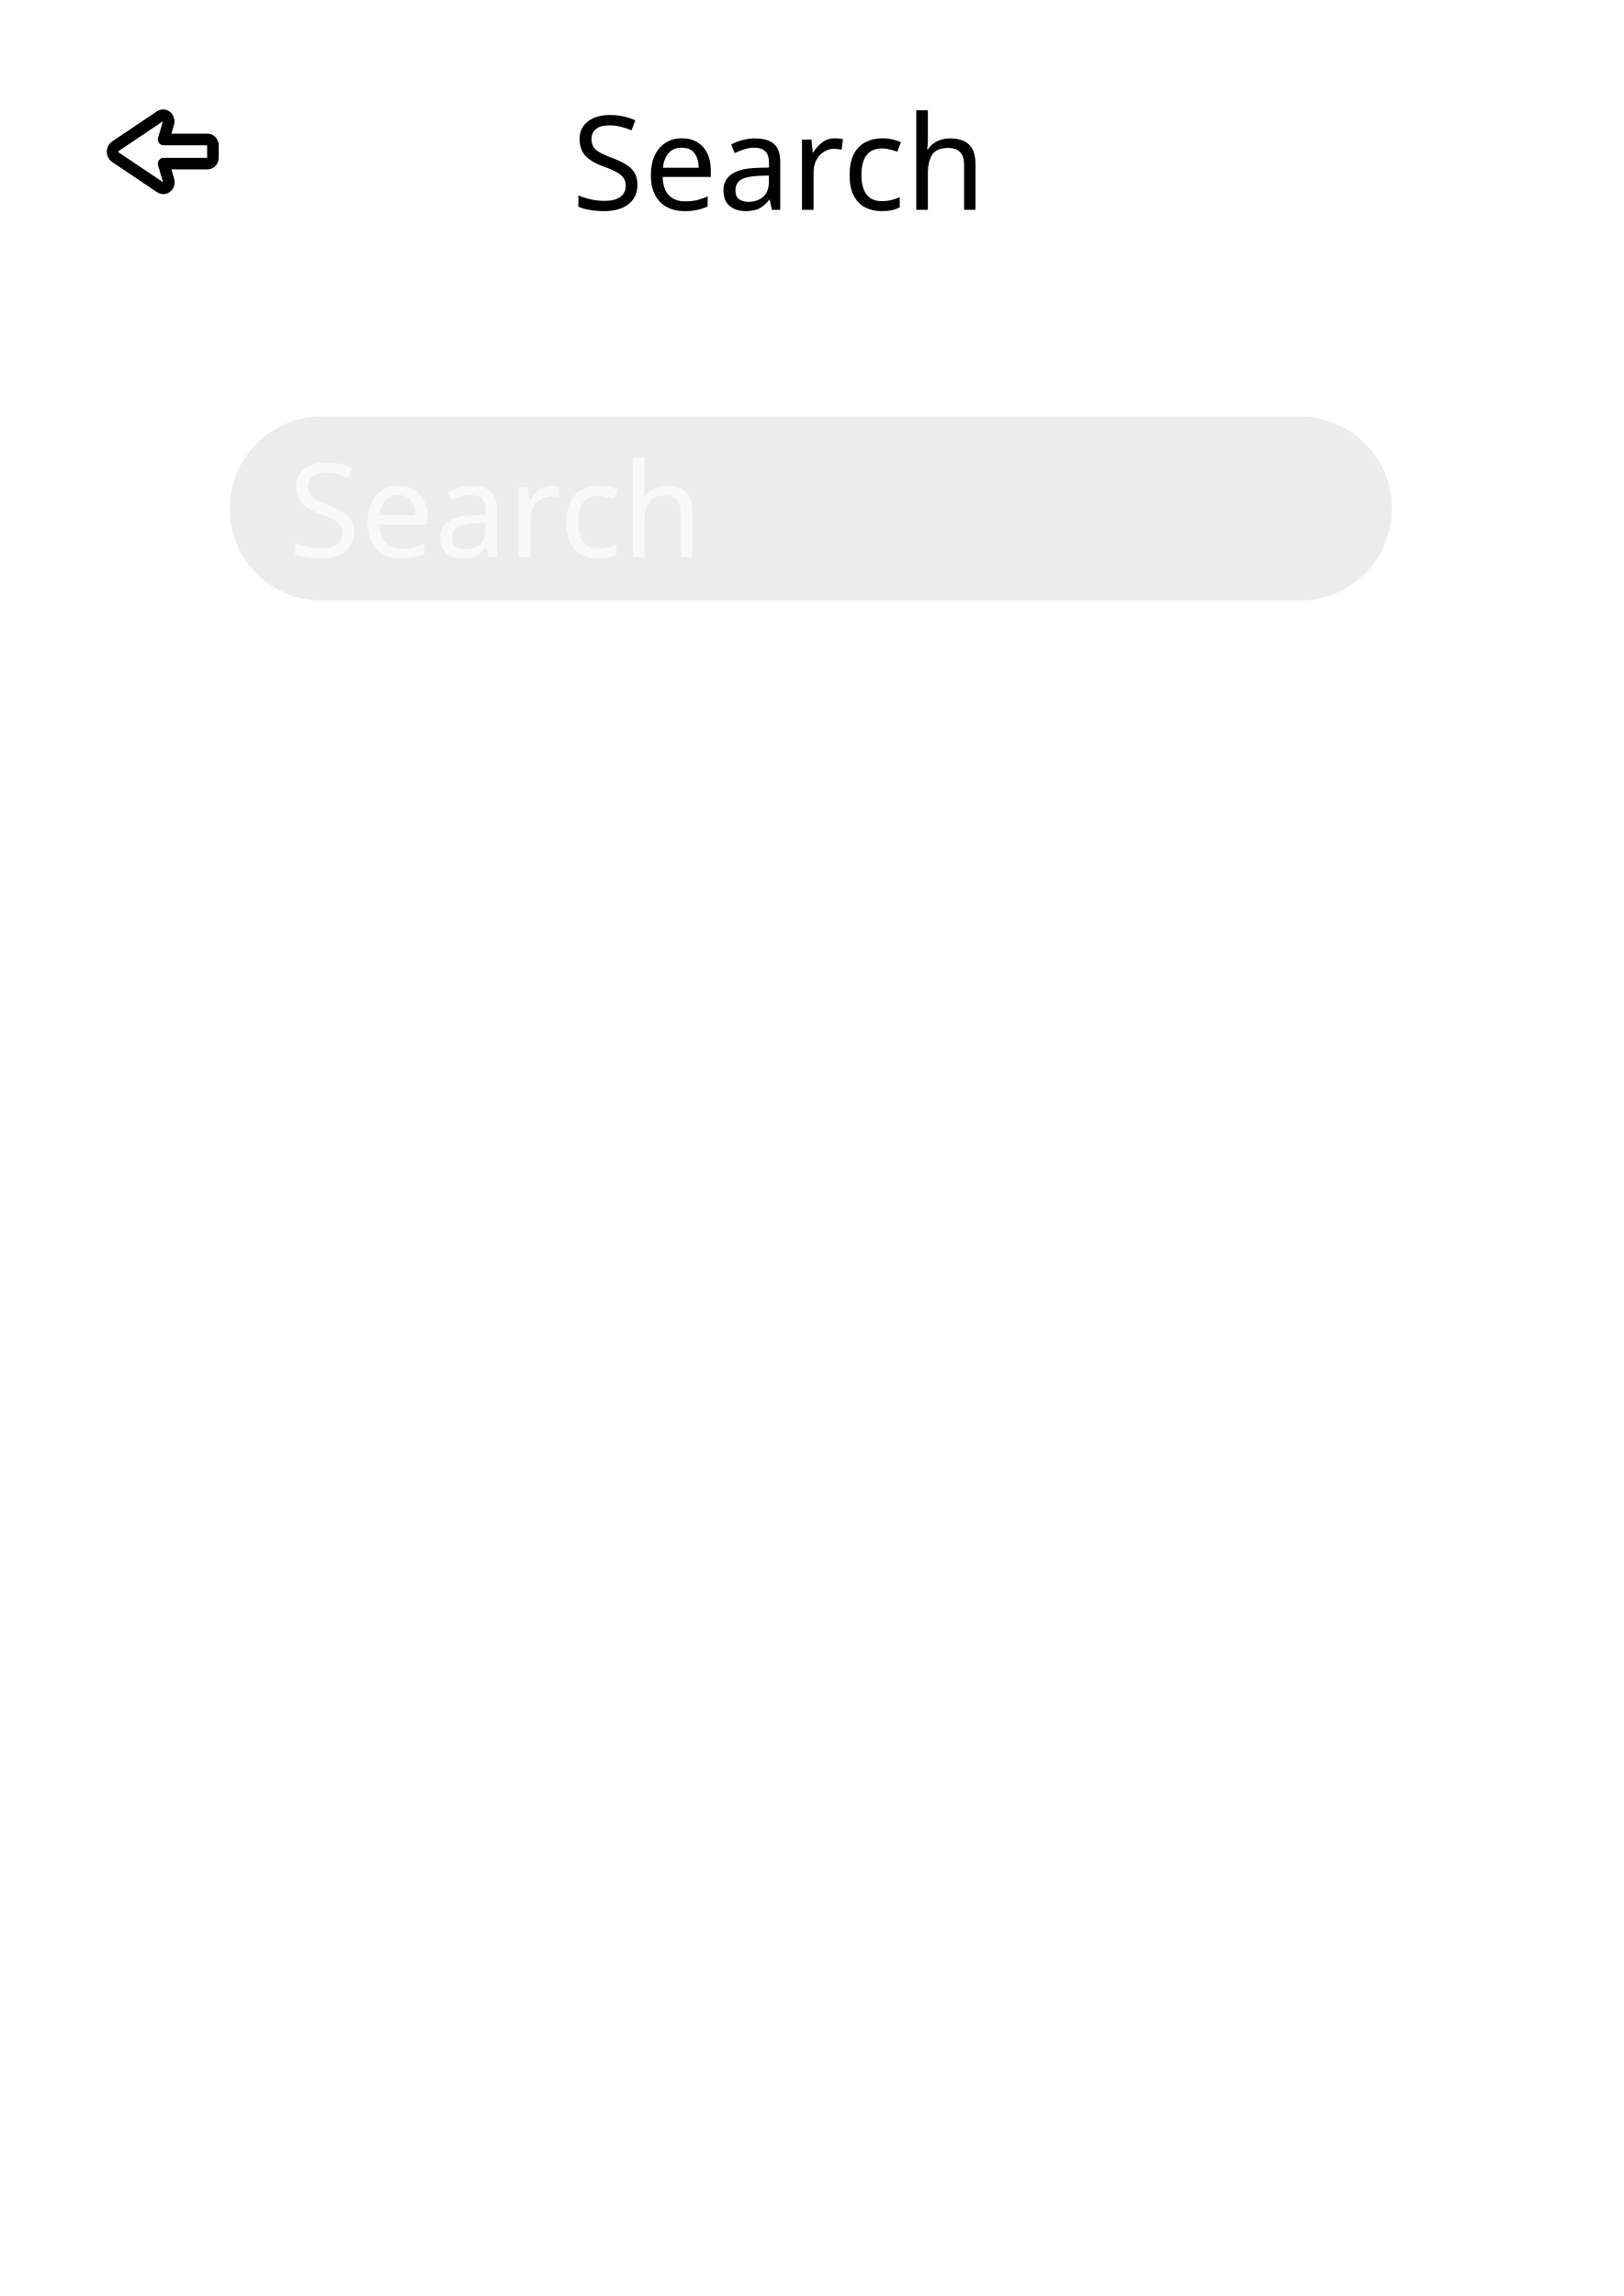
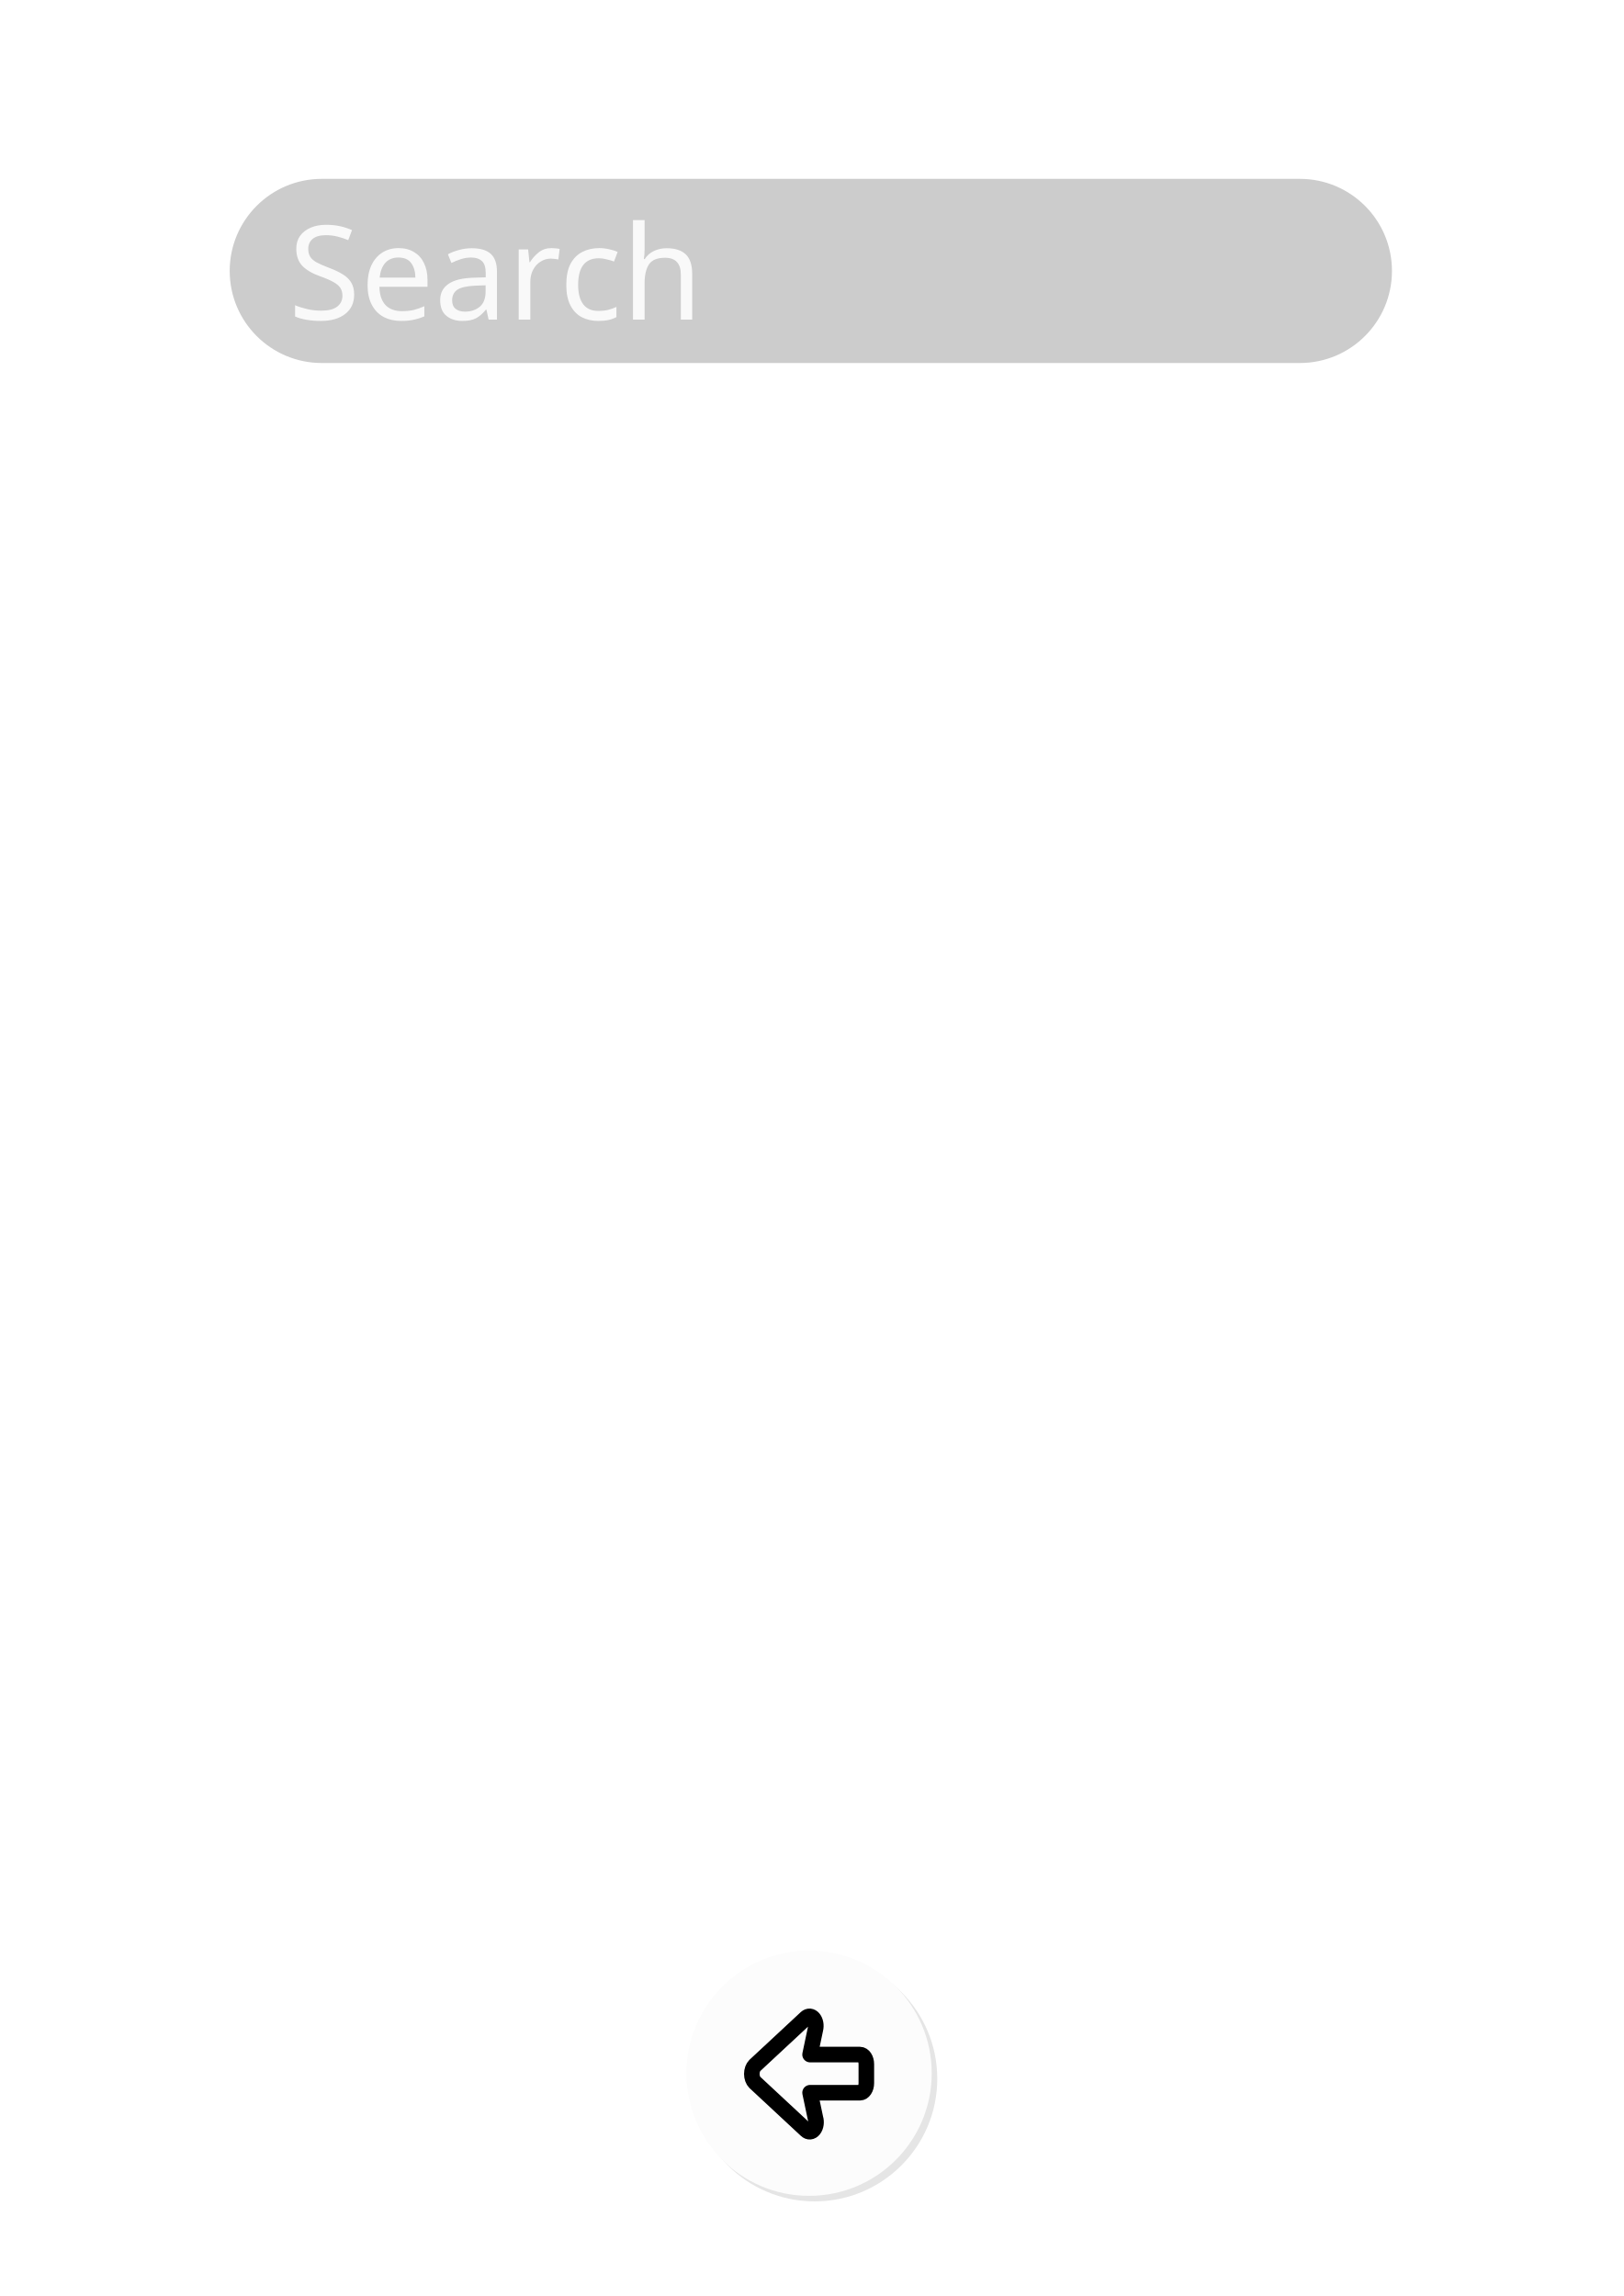
<svg xmlns="http://www.w3.org/2000/svg" width="210mm" height="297mm" viewBox="0 0 210 297" version="1.1" id="svg5">
  <defs id="defs2" />
-   <g id="layer1">
-     <g id="g984" transform="translate(-0.02443188,0.5453895)">
-       <g id="layer1-5" style="display:inline">
-         <rect style="fill:#ffffff;stroke:#ffffff;stroke-width:0.5" id="rect854" width="209.846" height="297.902" x="0.263" y="-0.553" />
-       </g>
-       <text xml:space="preserve" style="font-size:16.933px;line-height:1.25;font-family:sans-serif;stroke-width:0.265" x="73.969" y="26.593" id="text6766">
-         <tspan id="tspan6764" style="stroke-width:0.265" x="73.969" y="26.593">Search</tspan>
-       </text>
-       <path id="primary" d="m 20.744,14.477 -5.814,3.908 a 0.772,0.836 0 0 0 0,1.391 l 5.814,3.908 a 0.721,0.782 0 0 0 1.053,-0.985 l -0.606,-2.079 h 5.655 a 0.721,0.782 0 0 0 0.721,-0.782 V 18.276 a 0.721,0.782 0 0 0 -0.721,-0.782 h -5.655 l 0.606,-2.079 a 0.721,0.782 0 0 0 -1.053,-0.938 z" style="fill:none;stroke:#000000;stroke-width:1.502px;stroke-linecap:round;stroke-linejoin:round" />
+   <g id="layer1" style="display:inline">
+     <rect style="fill:#ffffff;stroke:none;stroke-width:0.502" id="rect1027" width="210.368" height="297.115" x="-0.223" y="-0.107" ry="0" />
+   </g>
+   <g id="layer2">
+     <rect style="fill:#cccccc;stroke:#ffffff;stroke-width:0.508;fill-opacity:1" id="rect1031" width="150.827" height="24.329" x="29.454" y="22.883" ry="12.164" />
+     <g id="g1668" style="display:inline" transform="translate(-0.3586731,-5.365835)">
+       <circle style="display:inline;opacity:1;fill:#e5e5e5;fill-opacity:1;stroke-width:0.5" id="circle35100" cx="105.717" cy="274.266" r="15.862" />
+       <circle style="display:inline;opacity:1;fill:#fcfcfc;fill-opacity:1;stroke-width:0.5" id="path34792" cx="105" cy="273.549" r="15.862" />
+       <path id="primary" d="m 104.62,266.372 -6.633,6.17 a 0.881,1.32 0 0 0 0,2.196 l 6.633,6.17 a 0.823,1.234 0 0 0 1.201,-1.555 l -0.691,-3.282 h 6.452 a 0.823,1.234 0 0 0 0.823,-1.234 v -2.468 a 0.823,1.234 0 0 0 -0.823,-1.234 h -6.452 l 0.691,-3.282 a 0.823,1.234 0 0 0 -1.201,-1.481 z" style="display:inline;fill:none;stroke:#000000;stroke-width:2.015px;stroke-linecap:round;stroke-linejoin:round" />
    </g>
  </g>
-   <g id="layer2">
-     <rect style="fill:#ececec;stroke:#ffffff;stroke-width:0.508" id="rect1031" width="150.827" height="24.329" x="29.454" y="53.621" ry="12.164" />
+   <g id="layer4" style="display:none">
+     <rect style="display:inline;fill:#ececec;stroke:#ffffff;stroke-width:0.5" id="rect75411" width="3.08" height="65.523" x="186.038" y="63.042" ry="1.54" />
  </g>
  <g id="layer5" style="display:inline">
-     <text xml:space="preserve" style="font-size:16.933px;line-height:1.25;font-family:sans-serif;letter-spacing:0px;word-spacing:0px;fill:#f9f9f9;stroke-width:0.265" x="37.303" y="72.082" id="text3231">
-       <tspan id="tspan3229" style="font-size:16.933px;fill:#f9f9f9;stroke-width:0.265" x="37.303" y="72.082">Search</tspan>
+     <text xml:space="preserve" style="font-size:16.933px;line-height:1.25;font-family:sans-serif;letter-spacing:0px;word-spacing:0px;fill:#f9f9f9;stroke-width:0.265" x="37.303" y="41.344" id="text3231">
+       <tspan id="tspan3229" style="font-size:16.933px;fill:#f9f9f9;stroke-width:0.265" x="37.303" y="41.344">Search</tspan>
    </text>
  </g>
  <g id="layer3" style="display:none">
-     <text xml:space="preserve" style="font-size:16.933px;line-height:1.25;font-family:sans-serif;letter-spacing:0px;word-spacing:0px;fill:#ffffff;stroke-width:0.265" x="37.628" y="71.909" id="text3231-3">
-       <tspan id="tspan3229-5" style="font-size:16.933px;fill:#ffffff;stroke-width:0.265" x="37.628" y="71.909">Userna...</tspan>
+     <text xml:space="preserve" style="font-size:16.933px;line-height:1.25;font-family:sans-serif;letter-spacing:0px;word-spacing:0px;fill:#ffffff;stroke-width:0.265" x="37.628" y="41.171" id="text3231-3">
+       <tspan id="tspan3229-5" style="font-size:16.933px;fill:#ffffff;stroke-width:0.265" x="37.628" y="41.171">Userna...</tspan>
    </text>
-     <rect style="fill:#ececec;stroke:#ffffff;stroke-width:0.5" id="rect18157" width="150.699" height="54.719" x="29.583" y="93.779" />
-     <text xml:space="preserve" style="font-size:8.467px;line-height:1.25;font-family:sans-serif;letter-spacing:0px;word-spacing:0px;fill:#ffffff;stroke-width:0.265" x="42.158" y="130.007" id="text21769">
-       <tspan id="tspan21767" style="font-size:8.467px;fill:#ffffff;stroke-width:0.265" x="42.158" y="130.007">User 1</tspan>
-     </text>
-     <rect style="fill:#ff8080;stroke:#ffffff;stroke-width:0.397" id="rect28713" width="25.161" height="22.331" x="41.906" y="100.34" />
-     <text xml:space="preserve" style="font-size:12.7px;line-height:1.25;font-family:sans-serif;letter-spacing:0px;word-spacing:0px;fill:#ffffff;stroke-width:0.265" x="125.676" y="117.886" id="text34547">
-       <tspan style="font-size:12.7px;fill:#ffffff;stroke-width:0.265" x="125.676" y="117.886" id="tspan36119">User</tspan>
-       <tspan style="font-size:12.7px;fill:#ffffff;stroke-width:0.265" x="125.676" y="133.761" id="tspan37766">Details</tspan>
-     </text>
-     <g id="g8848" transform="translate(0.09277577,-0.6687713)">
-       <rect style="fill:#aaffaa;stroke:#aaffaa;stroke-width:0.265" id="rect3621" width="26.66" height="8.887" x="41" y="134.097" />
-       <text xml:space="preserve" style="font-size:3.528px;line-height:1.25;font-family:sans-serif;letter-spacing:0px;word-spacing:0px;stroke-width:0.265" x="42.632" y="139.832" id="text5891">
-         <tspan id="tspan5889" style="font-size:3.528px;stroke-width:0.265" x="42.632" y="139.832">Add to Friends</tspan>
+     <g id="g23190" transform="translate(0,1.73996)">
+       <rect style="fill:#ececec;fill-opacity:1;stroke:#cccccc;stroke-width:0.5;stroke-miterlimit:4;stroke-dasharray:none" id="rect18157" width="150.699" height="54.719" x="29.583" y="61.302" />
+       <g id="g23109">
+         <text xml:space="preserve" style="font-size:8.467px;line-height:1.25;font-family:sans-serif;letter-spacing:0px;word-spacing:0px;fill:#000000;stroke-width:0.265" x="42.244" y="107.066" id="text21769">
+           <tspan id="tspan21767" style="font-size:8.467px;fill:#000000;stroke-width:0.265" x="42.244" y="107.066">User 1</tspan>
+         </text>
+         <rect style="fill:#ff8080;stroke:#ffffff;stroke-width:0.397" id="rect28713" width="25.161" height="22.331" x="41.906" y="75.839" />
+       </g>
+       <text xml:space="preserve" style="font-size:12.7px;line-height:1.25;font-family:sans-serif;letter-spacing:0px;word-spacing:0px;fill:#000000;stroke-width:0.265" x="125.676" y="87.148" id="text34547">
+         <tspan style="font-size:12.7px;fill:#000000;stroke-width:0.265" x="125.676" y="87.148" id="tspan36119">User</tspan>
+         <tspan style="font-size:12.7px;fill:#000000;stroke-width:0.265" x="125.676" y="103.023" id="tspan37766">Details</tspan>
      </text>
    </g>
-     <rect style="fill:#ececec;stroke:#ffffff;stroke-width:0.5" id="rect18157-5" width="150.699" height="54.719" x="29.846" y="218.241" />
-     <text xml:space="preserve" style="font-size:8.467px;line-height:1.25;font-family:sans-serif;letter-spacing:0px;word-spacing:0px;fill:#ffffff;stroke-width:0.265" x="42.421" y="254.254" id="text21769-92">
-       <tspan id="tspan21767-2" style="font-size:8.467px;fill:#ffffff;stroke-width:0.265" x="42.421" y="254.254">User 3</tspan>
-     </text>
-     <rect style="fill:#ff8080;stroke:#ffffff;stroke-width:0.397" id="rect28713-8" width="25.161" height="22.331" x="42.17" y="224.586" />
-     <text xml:space="preserve" style="font-size:12.7px;line-height:1.25;font-family:sans-serif;letter-spacing:0px;word-spacing:0px;fill:#ffffff;stroke-width:0.265" x="125.94" y="242.347" id="text34547-9">
-       <tspan style="font-size:12.7px;fill:#ffffff;stroke-width:0.265" x="125.94" y="242.347" id="tspan36119-7">User</tspan>
-       <tspan style="font-size:12.7px;fill:#ffffff;stroke-width:0.265" x="125.94" y="258.222" id="tspan37766-3">Details</tspan>
-     </text>
-     <g id="g8848-6" transform="translate(0.3562236,123.5777)">
-       <rect style="fill:#aaffaa;stroke:#aaffaa;stroke-width:0.265" id="rect3621-1" width="26.66" height="8.887" x="41" y="134.097" />
-       <text xml:space="preserve" style="font-size:3.528px;line-height:1.25;font-family:sans-serif;letter-spacing:0px;word-spacing:0px;stroke-width:0.265" x="42.632" y="139.832" id="text5891-2">
-         <tspan id="tspan5889-93" style="font-size:3.528px;stroke-width:0.265" x="42.632" y="139.832">Add to Friends</tspan>
+     <g id="g23200" transform="translate(0,0.03815982)">
+       <rect style="fill:#ececec;fill-opacity:1;stroke:#cccccc;stroke-width:0.5" id="rect1939" width="150.699" height="54.719" x="29.583" y="120.137" />
+       <g id="g23099">
+         <text xml:space="preserve" style="font-size:8.467px;line-height:1.25;font-family:sans-serif;letter-spacing:0px;word-spacing:0px;fill:#000000;stroke-width:0.265" x="41.545" y="162.26" id="text1943">
+           <tspan id="tspan1941" style="font-size:8.467px;fill:#000000;stroke-width:0.265" x="41.545" y="162.26">User 2</tspan>
+         </text>
+         <rect style="fill:#ff8080;stroke:#ffffff;stroke-width:0.397" id="rect1945" width="25.161" height="22.331" x="41.906" y="130.557" />
+       </g>
+       <text xml:space="preserve" style="font-size:12.7px;line-height:1.25;font-family:sans-serif;letter-spacing:0px;word-spacing:0px;fill:#000000;stroke-width:0.265" x="125.676" y="141.867" id="text1951">
+         <tspan style="font-size:12.7px;fill:#000000;stroke-width:0.265" x="125.676" y="141.867" id="tspan1947">User</tspan>
+         <tspan style="font-size:12.7px;fill:#000000;stroke-width:0.265" x="125.676" y="157.742" id="tspan1949">Details</tspan>
      </text>
    </g>
-     <rect style="fill:#ececec;stroke:#ffffff;stroke-width:0.5" id="rect18157-67" width="150.699" height="54.719" x="29.583" y="155.753" />
-     <text xml:space="preserve" style="font-size:8.467px;line-height:1.25;font-family:sans-serif;letter-spacing:0px;word-spacing:0px;fill:#ffffff;stroke-width:0.265" x="42.421" y="191.695" id="text21769-5">
-       <tspan id="tspan21767-35" style="font-size:8.467px;fill:#ffffff;stroke-width:0.265" x="42.421" y="191.695">User 2</tspan>
-     </text>
-     <rect style="fill:#ff8080;stroke:#ffffff;stroke-width:0.397" id="rect28713-6" width="25.161" height="22.331" x="42.17" y="162.027" />
-     <text xml:space="preserve" style="font-size:12.7px;line-height:1.25;font-family:sans-serif;letter-spacing:0px;word-spacing:0px;fill:#ffffff;stroke-width:0.265" x="125.94" y="181.918" id="text34547-2">
-       <tspan style="font-size:12.7px;fill:#ffffff;stroke-width:0.265" x="125.94" y="181.918" id="tspan36119-9">User</tspan>
-       <tspan style="font-size:12.7px;fill:#ffffff;stroke-width:0.265" x="125.94" y="197.793" id="tspan37766-1">Details</tspan>
-     </text>
-     <g id="g8848-2" transform="translate(0.3562236,61.01868)">
-       <rect style="fill:#aaffaa;stroke:#aaffaa;stroke-width:0.265" id="rect3621-7" width="26.66" height="8.887" x="41" y="134.097" />
-       <text xml:space="preserve" style="font-size:3.528px;line-height:1.25;font-family:sans-serif;letter-spacing:0px;word-spacing:0px;stroke-width:0.265" x="42.632" y="139.832" id="text5891-0">
-         <tspan id="tspan5889-9" style="font-size:3.528px;stroke-width:0.265" x="42.632" y="139.832">Add to Friends</tspan>
+     <g id="g23210" transform="translate(0,-1.66365)">
+       <rect style="fill:#ececec;fill-opacity:1;stroke:#cccccc;stroke-width:0.5" id="rect1963" width="150.699" height="54.719" x="29.322" y="178.973" />
+       <g id="g23104">
+         <text xml:space="preserve" style="font-size:8.467px;line-height:1.25;font-family:sans-serif;letter-spacing:0px;word-spacing:0px;fill:#000000;stroke-width:0.265" x="41.566" y="217.411" id="text1967">
+           <tspan id="tspan1965" style="font-size:8.467px;fill:#000000;stroke-width:0.265" x="41.566" y="217.411">User 3</tspan>
+         </text>
+         <rect style="fill:#ff8080;stroke:#ffffff;stroke-width:0.397" id="rect1969" width="25.161" height="22.331" x="41.906" y="185.276" />
+       </g>
+       <text xml:space="preserve" style="font-size:12.7px;line-height:1.25;font-family:sans-serif;letter-spacing:0px;word-spacing:0px;fill:#000000;stroke-width:0.265" x="125.676" y="196.586" id="text1975">
+         <tspan style="font-size:12.7px;fill:#000000;stroke-width:0.265" x="125.676" y="196.586" id="tspan1971">User</tspan>
+         <tspan style="font-size:12.7px;fill:#000000;stroke-width:0.265" x="125.676" y="212.461" id="tspan1973">Details</tspan>
      </text>
    </g>
  </g>
  <g id="layer6" style="display:none">
-     <text xml:space="preserve" style="font-size:16.933px;line-height:1.25;font-family:sans-serif;letter-spacing:0px;word-spacing:0px;display:inline;fill:#ffffff;stroke-width:0.265" x="37.628" y="71.601" id="text3231-3-3">
-       <tspan id="tspan3229-5-6" style="font-size:16.933px;fill:#ffffff;stroke-width:0.265" x="37.628" y="71.601">City</tspan>
+     <text xml:space="preserve" style="font-size:16.933px;line-height:1.25;font-family:sans-serif;letter-spacing:0px;word-spacing:0px;display:inline;fill:#ffffff;stroke-width:0.265" x="37.628" y="40.863" id="text3231-3-3">
+       <tspan id="tspan3229-5-6" style="font-size:16.933px;fill:#ffffff;stroke-width:0.265" x="37.628" y="40.863">City</tspan>
    </text>
-     <g id="g54462">
-       <rect style="fill:#ececec;stroke:#ffffff;stroke-width:0.5" id="rect18157-0" width="150.699" height="54.719" x="29.583" y="93.471" />
-       <text xml:space="preserve" style="font-size:11.289px;line-height:1.25;font-family:sans-serif;letter-spacing:0px;word-spacing:0px;fill:#ffffff;stroke-width:0.265" x="37.818" y="139.999" id="text21769-6">
-         <tspan id="tspan21767-3" style="font-size:11.289px;fill:#ffffff;stroke-width:0.265" x="37.818" y="139.999">QR 1</tspan>
+     <g id="g22996" transform="translate(0,0.3079376)">
+       <rect style="fill:#ececec;stroke:#cccccc;stroke-width:0.5;stroke-opacity:1" id="rect18157-0" width="150.699" height="54.719" x="29.583" y="62.734" />
+       <text xml:space="preserve" style="font-size:11.289px;line-height:1.25;font-family:sans-serif;letter-spacing:0px;word-spacing:0px;fill:#000000;stroke-width:0.265" x="42.483" y="109.261" id="text21769-6">
+         <tspan id="tspan21767-3" style="font-size:11.289px;fill:#000000;stroke-width:0.265" x="42.483" y="109.261">QR 1</tspan>
      </text>
-       <rect style="fill:#ff9955;stroke:#ffffff;stroke-width:0.5" id="rect28713-20" width="31.697" height="28.132" x="38.37" y="100.121" />
-       <text xml:space="preserve" style="font-size:12.7px;line-height:1.25;font-family:sans-serif;letter-spacing:0px;word-spacing:0px;fill:#ffffff;stroke-width:0.265" x="125.676" y="117.578" id="text34547-6">
-         <tspan style="font-size:12.7px;fill:#ffffff;stroke-width:0.265" x="125.676" y="117.578" id="tspan36119-1">QR</tspan>
-         <tspan style="font-size:12.7px;fill:#ffffff;stroke-width:0.265" x="125.676" y="133.453" id="tspan37766-5">Details</tspan>
+       <rect style="fill:#ff9955;stroke:#ffffff;stroke-width:0.5" id="rect28713-20" width="31.697" height="28.132" x="38.37" y="69.384" />
+       <text xml:space="preserve" style="font-size:12.7px;line-height:1.25;font-family:sans-serif;letter-spacing:0px;word-spacing:0px;fill:#000000;stroke-width:0.265" x="125.676" y="86.84" id="text34547-6">
+         <tspan style="font-size:12.7px;fill:#000000;stroke-width:0.265" x="125.676" y="86.84" id="tspan36119-1">QR</tspan>
+         <tspan style="font-size:12.7px;fill:#000000;stroke-width:0.265" x="125.676" y="102.715" id="tspan37766-5">Details</tspan>
      </text>
    </g>
-     <rect style="fill:#ececec;stroke:#ffffff;stroke-width:0.5" id="rect18157-2-4" width="150.699" height="54.719" x="29.583" y="155.07" />
-     <g id="g54470">
-       <text xml:space="preserve" style="font-size:11.289px;line-height:1.25;font-family:sans-serif;letter-spacing:0px;word-spacing:0px;fill:#ffffff;stroke-width:0.265" x="37.818" y="201.597" id="text21769-9-7">
-         <tspan id="tspan21767-1-6" style="font-size:11.289px;fill:#ffffff;stroke-width:0.265" x="37.818" y="201.597">QR 2</tspan>
+     <g id="g23005" transform="translate(0,-4.126015)">
+       <rect style="fill:#ececec;stroke:#cccccc;stroke-width:0.5;stroke-opacity:1" id="rect18157-2-4" width="150.699" height="54.719" x="29.583" y="124.332" />
+       <text xml:space="preserve" style="font-size:11.289px;line-height:1.25;font-family:sans-serif;letter-spacing:0px;word-spacing:0px;fill:#000000;stroke-width:0.265" x="41.552" y="170.859" id="text21769-9-7">
+         <tspan id="tspan21767-1-6" style="font-size:11.289px;fill:#000000;stroke-width:0.265" x="41.552" y="170.859">QR 2</tspan>
      </text>
-       <rect style="fill:#ff9955;stroke:#ffffff;stroke-width:0.5" id="rect28713-2-5" width="31.697" height="28.132" x="38.37" y="161.719" />
-       <text xml:space="preserve" style="font-size:12.7px;line-height:1.25;font-family:sans-serif;letter-spacing:0px;word-spacing:0px;fill:#ffffff;stroke-width:0.265" x="125.676" y="179.176" id="text34547-7-6">
-         <tspan style="font-size:12.7px;fill:#ffffff;stroke-width:0.265" x="125.676" y="179.176" id="tspan36119-0-9">QR</tspan>
-         <tspan style="font-size:12.7px;fill:#ffffff;stroke-width:0.265" x="125.676" y="195.051" id="tspan37766-9-3">Details</tspan>
+       <rect style="fill:#ff9955;stroke:#ffffff;stroke-width:0.5" id="rect28713-2-5" width="31.697" height="28.132" x="38.37" y="130.982" />
+       <text xml:space="preserve" style="font-size:12.7px;line-height:1.25;font-family:sans-serif;letter-spacing:0px;word-spacing:0px;fill:#000000;stroke-width:0.265" x="125.676" y="148.438" id="text34547-7-6">
+         <tspan style="font-size:12.7px;fill:#000000;stroke-width:0.265" x="125.676" y="148.438" id="tspan36119-0-9">QR</tspan>
+         <tspan style="font-size:12.7px;fill:#000000;stroke-width:0.265" x="125.676" y="164.313" id="tspan37766-9-3">Details</tspan>
      </text>
    </g>
-     <g id="g54479">
-       <rect style="fill:#ececec;stroke:#ffffff;stroke-width:0.5" id="rect18157-6-4" width="150.699" height="54.719" x="29.583" y="217.252" />
-       <text xml:space="preserve" style="font-size:11.289px;line-height:1.25;font-family:sans-serif;letter-spacing:0px;word-spacing:0px;fill:#ffffff;stroke-width:0.265" x="37.818" y="263.779" id="text21769-0-5">
-         <tspan id="tspan21767-6-2" style="font-size:11.289px;fill:#ffffff;stroke-width:0.265" x="37.818" y="263.779">QR 3</tspan>
+     <g id="g23014" transform="translate(0,-9.14416)">
+       <rect style="fill:#ececec;stroke:#cccccc;stroke-width:0.5;stroke-opacity:1" id="rect18157-6-4" width="150.699" height="54.719" x="29.583" y="186.514" />
+       <text xml:space="preserve" style="font-size:11.289px;line-height:1.25;font-family:sans-serif;letter-spacing:0px;word-spacing:0px;fill:#000000;stroke-width:0.265" x="41.58" y="233.041" id="text21769-0-5">
+         <tspan id="tspan21767-6-2" style="font-size:11.289px;fill:#000000;stroke-width:0.265" x="41.58" y="233.041">QR 3</tspan>
      </text>
-       <rect style="fill:#ff9955;stroke:#ffffff;stroke-width:0.5" id="rect28713-26-5" width="31.697" height="28.132" x="38.37" y="223.902" />
-       <text xml:space="preserve" style="font-size:12.7px;line-height:1.25;font-family:sans-serif;letter-spacing:0px;word-spacing:0px;fill:#ffffff;stroke-width:0.265" x="125.676" y="241.358" id="text34547-1-4">
-         <tspan style="font-size:12.7px;fill:#ffffff;stroke-width:0.265" x="125.676" y="241.358" id="tspan36119-8-7">QR</tspan>
-         <tspan style="font-size:12.7px;fill:#ffffff;stroke-width:0.265" x="125.676" y="257.233" id="tspan37766-7-4">Details</tspan>
+       <rect style="fill:#ff9955;stroke:#ffffff;stroke-width:0.5" id="rect28713-26-5" width="31.697" height="28.132" x="38.37" y="193.164" />
+       <text xml:space="preserve" style="font-size:12.7px;line-height:1.25;font-family:sans-serif;letter-spacing:0px;word-spacing:0px;fill:#000000;stroke-width:0.265" x="125.676" y="210.621" id="text34547-1-4">
+         <tspan style="font-size:12.7px;fill:#000000;stroke-width:0.265" x="125.676" y="210.621" id="tspan36119-8-7">QR</tspan>
+         <tspan style="font-size:12.7px;fill:#000000;stroke-width:0.265" x="125.676" y="226.496" id="tspan37766-7-4">Details</tspan>
      </text>
    </g>
  </g>
</svg>
